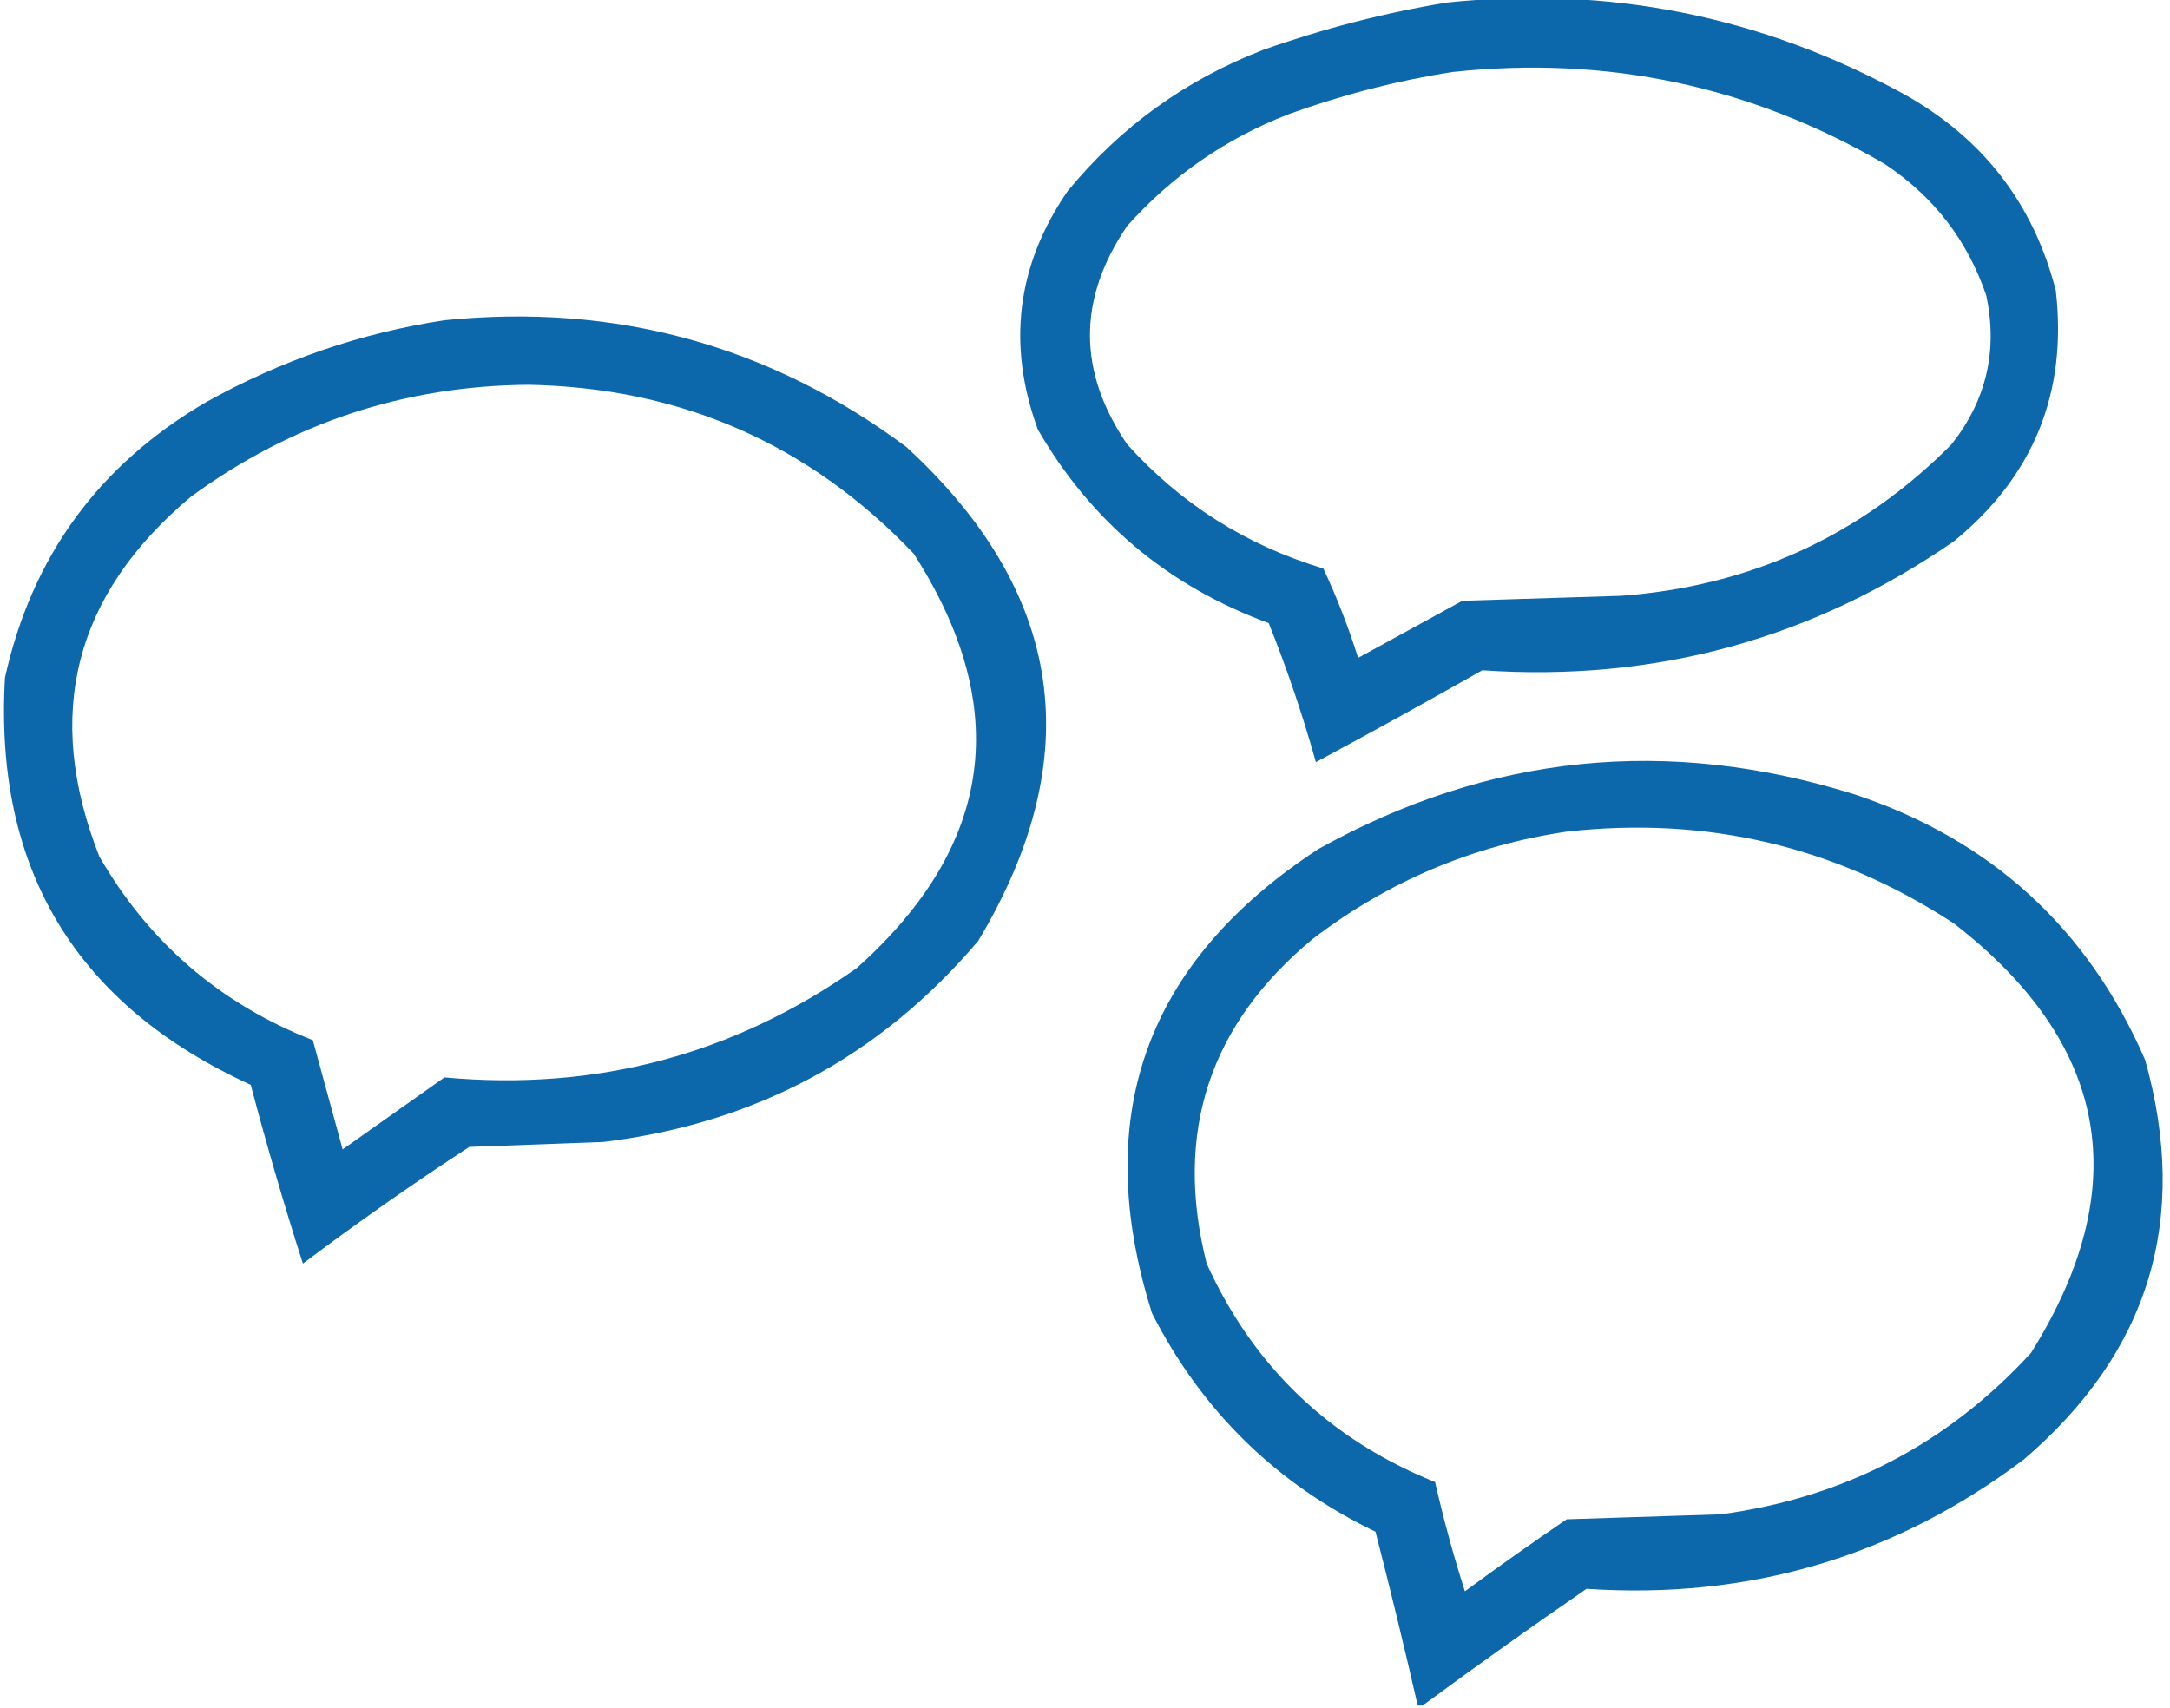
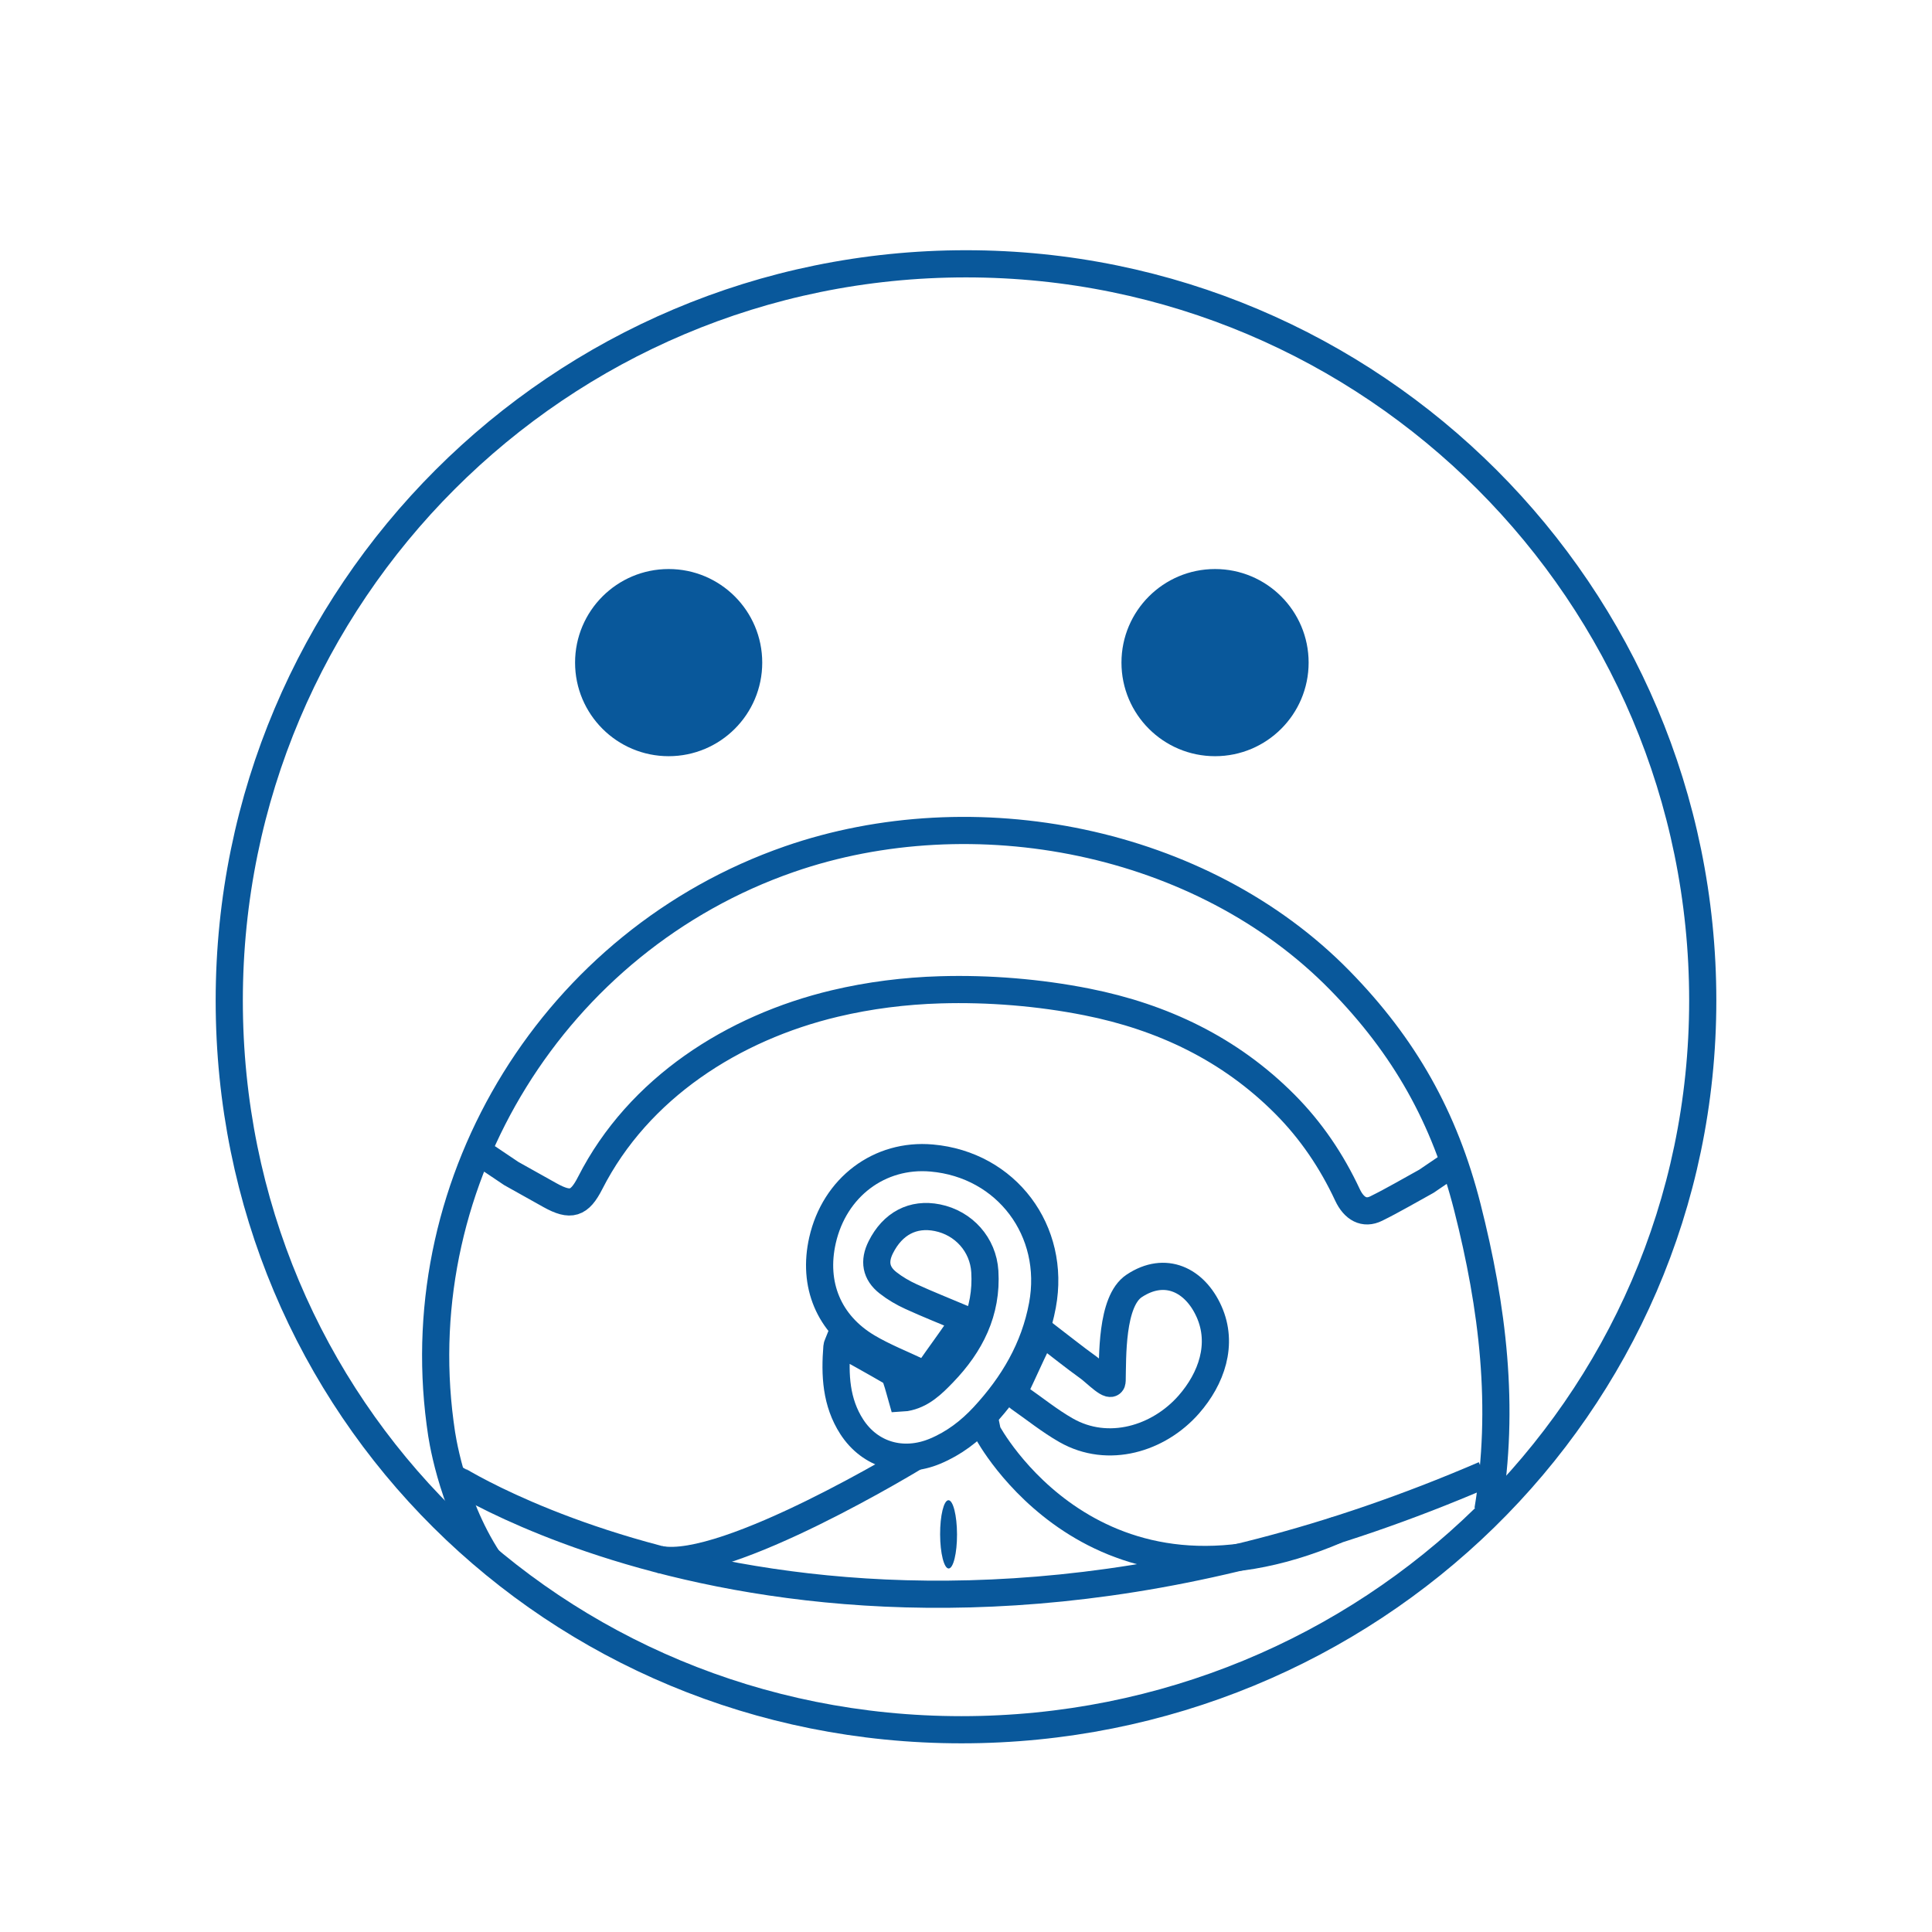
- <svg xmlns="http://www.w3.org/2000/svg" version="1.1" width="437px" height="344px" style="shape-rendering:geometricPrecision; text-rendering:geometricPrecision; image-rendering:optimizeQuality; fill-rule:evenodd; clip-rule:evenodd">
+ <svg xmlns="http://www.w3.org/2000/svg" version="1.1" id="圖層_1" x="0px" y="0px" width="1280px" height="1280px" viewBox="0 0 1280 1280" enable-background="new 0 0 1280 1280" xml:space="preserve">
  <g>
-     <path style="opacity:0.953" fill="#0060a7" d="M 291.5,0.5 C 324.186,-2.889 354.852,3.278 383.5,19C 399.331,27.845 409.498,41.012 414,58.5C 416.364,79.075 409.531,95.908 393.5,109C 364.998,128.712 333.331,137.379 298.5,135C 287.414,141.294 276.247,147.46 265,153.5C 262.328,143.982 259.161,134.649 255.5,125.5C 235.236,118.06 219.736,105.06 209,86.5C 202.761,69.395 204.761,53.395 215,38.5C 225.626,25.549 238.793,16.049 254.5,10C 266.682,5.705 279.015,2.539 291.5,0.5 Z M 292.5,14.5 C 323.621,11.156 352.621,17.323 379.5,33C 389.36,39.522 396.193,48.356 400,59.5C 402.351,70.624 400.018,80.624 393,89.5C 374.731,107.88 352.564,118.047 326.5,120C 315.833,120.333 305.167,120.667 294.5,121C 287.5,124.833 280.5,128.667 273.5,132.5C 271.551,126.314 269.218,120.314 266.5,114.5C 250.949,109.815 237.782,101.481 227,89.5C 217,74.833 217,60.167 227,45.5C 236.038,35.398 246.871,27.898 259.5,23C 270.356,19.07 281.356,16.236 292.5,14.5 Z" />
+     <g>
+       <g>
+         <path fill-rule="evenodd" clip-rule="evenodd" fill="none" stroke="#09589B" stroke-width="18" stroke-miterlimit="10" d="     M736.811,914.864c-0.146,5.911-10.754-5.296-15.563-8.759c-9.833-7.074-19.286-14.671-29.342-22.394     c-1.717,2.069-3.828,3.826-4.929,6.08c-4.617,9.464-8.861,19.115-13.407,28.618c-1.523,3.18-1.351,5.681,1.62,7.75     c10.352,7.208,20.241,15.227,31.156,21.447c27.84,15.865,61.318,5.659,81.267-17.076c15.035-17.135,23.101-39.967,13.385-61.634     c-9.342-20.83-28.986-30.63-49.592-16.938C736.027,862.18,737.189,899.522,736.811,914.864z" />
+         <path fill-rule="evenodd" clip-rule="evenodd" fill="none" stroke="#09589B" stroke-width="18" stroke-miterlimit="10" d="     M607.061,964.764c0,0-125.806,76.884-169.918,68.427" />
+         <path fill-rule="evenodd" clip-rule="evenodd" fill="none" stroke="#09589B" stroke-width="18" stroke-miterlimit="10" d="     M648.942,945.668c1.171-0.841,2.326-1.701,4.006-2.934c0.527,2.534,0.894,4.306,1.264,6.08c0,0,70.855,133.481,231.777,64.667" />
+         <path fill-rule="evenodd" clip-rule="evenodd" fill="none" stroke="#09589B" stroke-width="18" stroke-miterlimit="10" d="     M302.658,989.162" />
+         <path fill-rule="evenodd" clip-rule="evenodd" fill="none" stroke="#09589B" stroke-width="18" stroke-miterlimit="10" d="     M637.588,873.467c-11.688-4.918-22.967-9.374-33.98-14.418c-5.387-2.466-10.665-5.528-15.311-9.189     c-8.074-6.363-9.371-14.293-4.769-23.495c7.893-15.787,21.357-22.833,37.477-19.611c17.539,3.503,30.371,17.908,31.465,35.624     c1.651,26.78-9.46,48.503-27.473,67.192c-7.044,7.307-14.377,14.614-25.142,16.437c-0.346,0.057-0.699,0.049-2.422,0.163     c-1.12-3.92-2.174-8.197-3.599-12.349c-0.608-1.769-1.604-3.933-3.076-4.793c-11.516-6.7-23.19-13.127-35.104-19.801     c-0.275,0.707-1.075,1.901-1.176,3.154c-1.48,18.506-0.648,36.663,9.829,52.887c12.149,18.807,33.962,25.04,55.098,16.237     c12.589-5.239,23.125-13.288,32.288-23.179c19.494-21.044,33.643-44.968,38.958-73.556c9.171-49.318-23.809-93.181-73.369-97.551     c-34.6-3.052-64.373,19.364-72.344,54.47c-6.646,29.273,4.031,55.462,29.978,70.845c10.809,6.405,22.67,11.032,34.056,16.462     c3.269,1.56,5.527,0.469,7.538-2.427c6.009-8.653,12.294-17.114,18.233-25.813C636.157,878.686,636.641,875.981,637.588,873.467z     " />
+       </g>
+       <g>
+         <path fill-rule="evenodd" clip-rule="evenodd" fill="none" stroke="#09589B" stroke-width="18" stroke-miterlimit="10" d="     M323.656,1033.19c-25.45-38.88-31.321-84.967-31.321-84.967c-0.272-1.83-0.529-3.66-0.771-5.49     c-21.379-161.784,76.19-319.573,231.313-373.488c122.022-42.41,273.161-13.258,364.742,80.23     c42.899,43.792,69.463,90.93,84.548,150.333c16.849,66.35,25.037,132.39,13.601,200.74 M316.586,762.6l22.146,14.892     c8.564,4.817,17.141,9.616,25.73,14.39c13.674,7.601,19.455,5.808,26.556-8.144c32.018-62.907,94.77-102.895,162.087-118.894     c22.829-5.426,46.287-8.367,69.736-9.065c32.139-0.959,65.723,1.77,97.286,8.042c50.075,9.952,94.685,31.118,131.126,67.73     c17.423,17.506,31.017,37.681,41.464,60.043c4.39,9.392,11.216,12.954,18.977,9.137c11.377-5.598,22.319-12.079,33.321-18.113     l17.554-11.919" />
+       </g>
+       <path fill-rule="evenodd" clip-rule="evenodd" fill="none" stroke="#09589B" stroke-width="18" stroke-miterlimit="10" d="    M300.482,978.733c0.001,0.001,271.606,175.536,682.818-1.727" />
+     </g>
  </g>
-   <g>
-     <path style="opacity:0.951" fill="#0060a7" d="M 89.5,64.5 C 123.92,61.019 154.92,69.519 182.5,90C 214.35,119.268 219.184,152.435 197,189.5C 177.259,212.792 152.093,226.292 121.5,230C 112.5,230.333 103.5,230.667 94.5,231C 83.071,238.464 71.904,246.297 61,254.5C 57.199,242.636 53.699,230.636 50.5,218.5C 15.288,202.401 -1.212,175.068 1,136.5C 6.4,112.098 19.9,93.598 41.5,81C 56.594,72.581 72.594,67.081 89.5,64.5 Z M 106.5,77.5 C 137.136,78.093 162.969,89.427 184,111.5C 203.952,142.543 200.119,170.376 172.5,195C 147.663,212.461 119.996,219.795 89.5,217C 82.667,221.833 75.833,226.667 69,231.5C 67,224.167 65,216.833 63,209.5C 44.338,202.169 30.004,189.836 20,172.5C 8.752,143.908 14.919,119.741 38.5,100C 58.804,85.176 81.471,77.676 106.5,77.5 Z" />
-   </g>
-   <g>
-     <path style="opacity:0.953" fill="#0060a7" d="M 286.5,343.5 C 286.167,343.5 285.833,343.5 285.5,343.5C 282.828,331.811 279.994,320.144 277,308.5C 257.055,298.888 242.055,284.222 232,264.5C 219.53,224.912 230.697,193.745 265.5,171C 299.855,151.877 335.855,148.21 373.5,160C 400.988,169.157 420.488,186.99 432,213.5C 440.976,245.57 432.81,272.403 407.5,294C 381.544,313.535 352.211,322.202 319.5,320C 308.319,327.696 297.319,335.53 286.5,343.5 Z M 315.5,167.5 C 343.811,164.326 369.811,170.492 393.5,186C 424.773,210.242 429.94,239.075 409,272.5C 392.164,290.836 371.331,301.669 346.5,305C 336.167,305.333 325.833,305.667 315.5,306C 308.579,310.71 301.746,315.544 295,320.5C 292.691,313.266 290.691,305.932 289,298.5C 267.762,289.927 252.429,275.261 243,254.5C 236.348,228.121 243.515,206.288 264.5,189C 279.682,177.442 296.682,170.275 315.5,167.5 Z" />
-   </g>
+   <path fill-rule="evenodd" clip-rule="evenodd" fill="none" stroke="#09589B" stroke-width="18" stroke-miterlimit="10" d="  M1128.111,662.889C1128.111,932.466,906.576,1146,637,1146S151.889,932.466,151.889,662.889  c0-269.576,218.535-488.11,488.111-488.11S1128.111,393.313,1128.111,662.889z" />
+   <ellipse transform="matrix(1 -0.0031 0.0031 1 -3.0991 1.9222)" fill-rule="evenodd" clip-rule="evenodd" fill="#09589B" cx="628.399" cy="1016.576" rx="5.601" ry="22.614" />
+   <circle fill-rule="evenodd" clip-rule="evenodd" fill="#09589B" cx="443" cy="439" r="62" />
+   <circle fill-rule="evenodd" clip-rule="evenodd" fill="#09589B" cx="805" cy="439" r="62" />
</svg>
